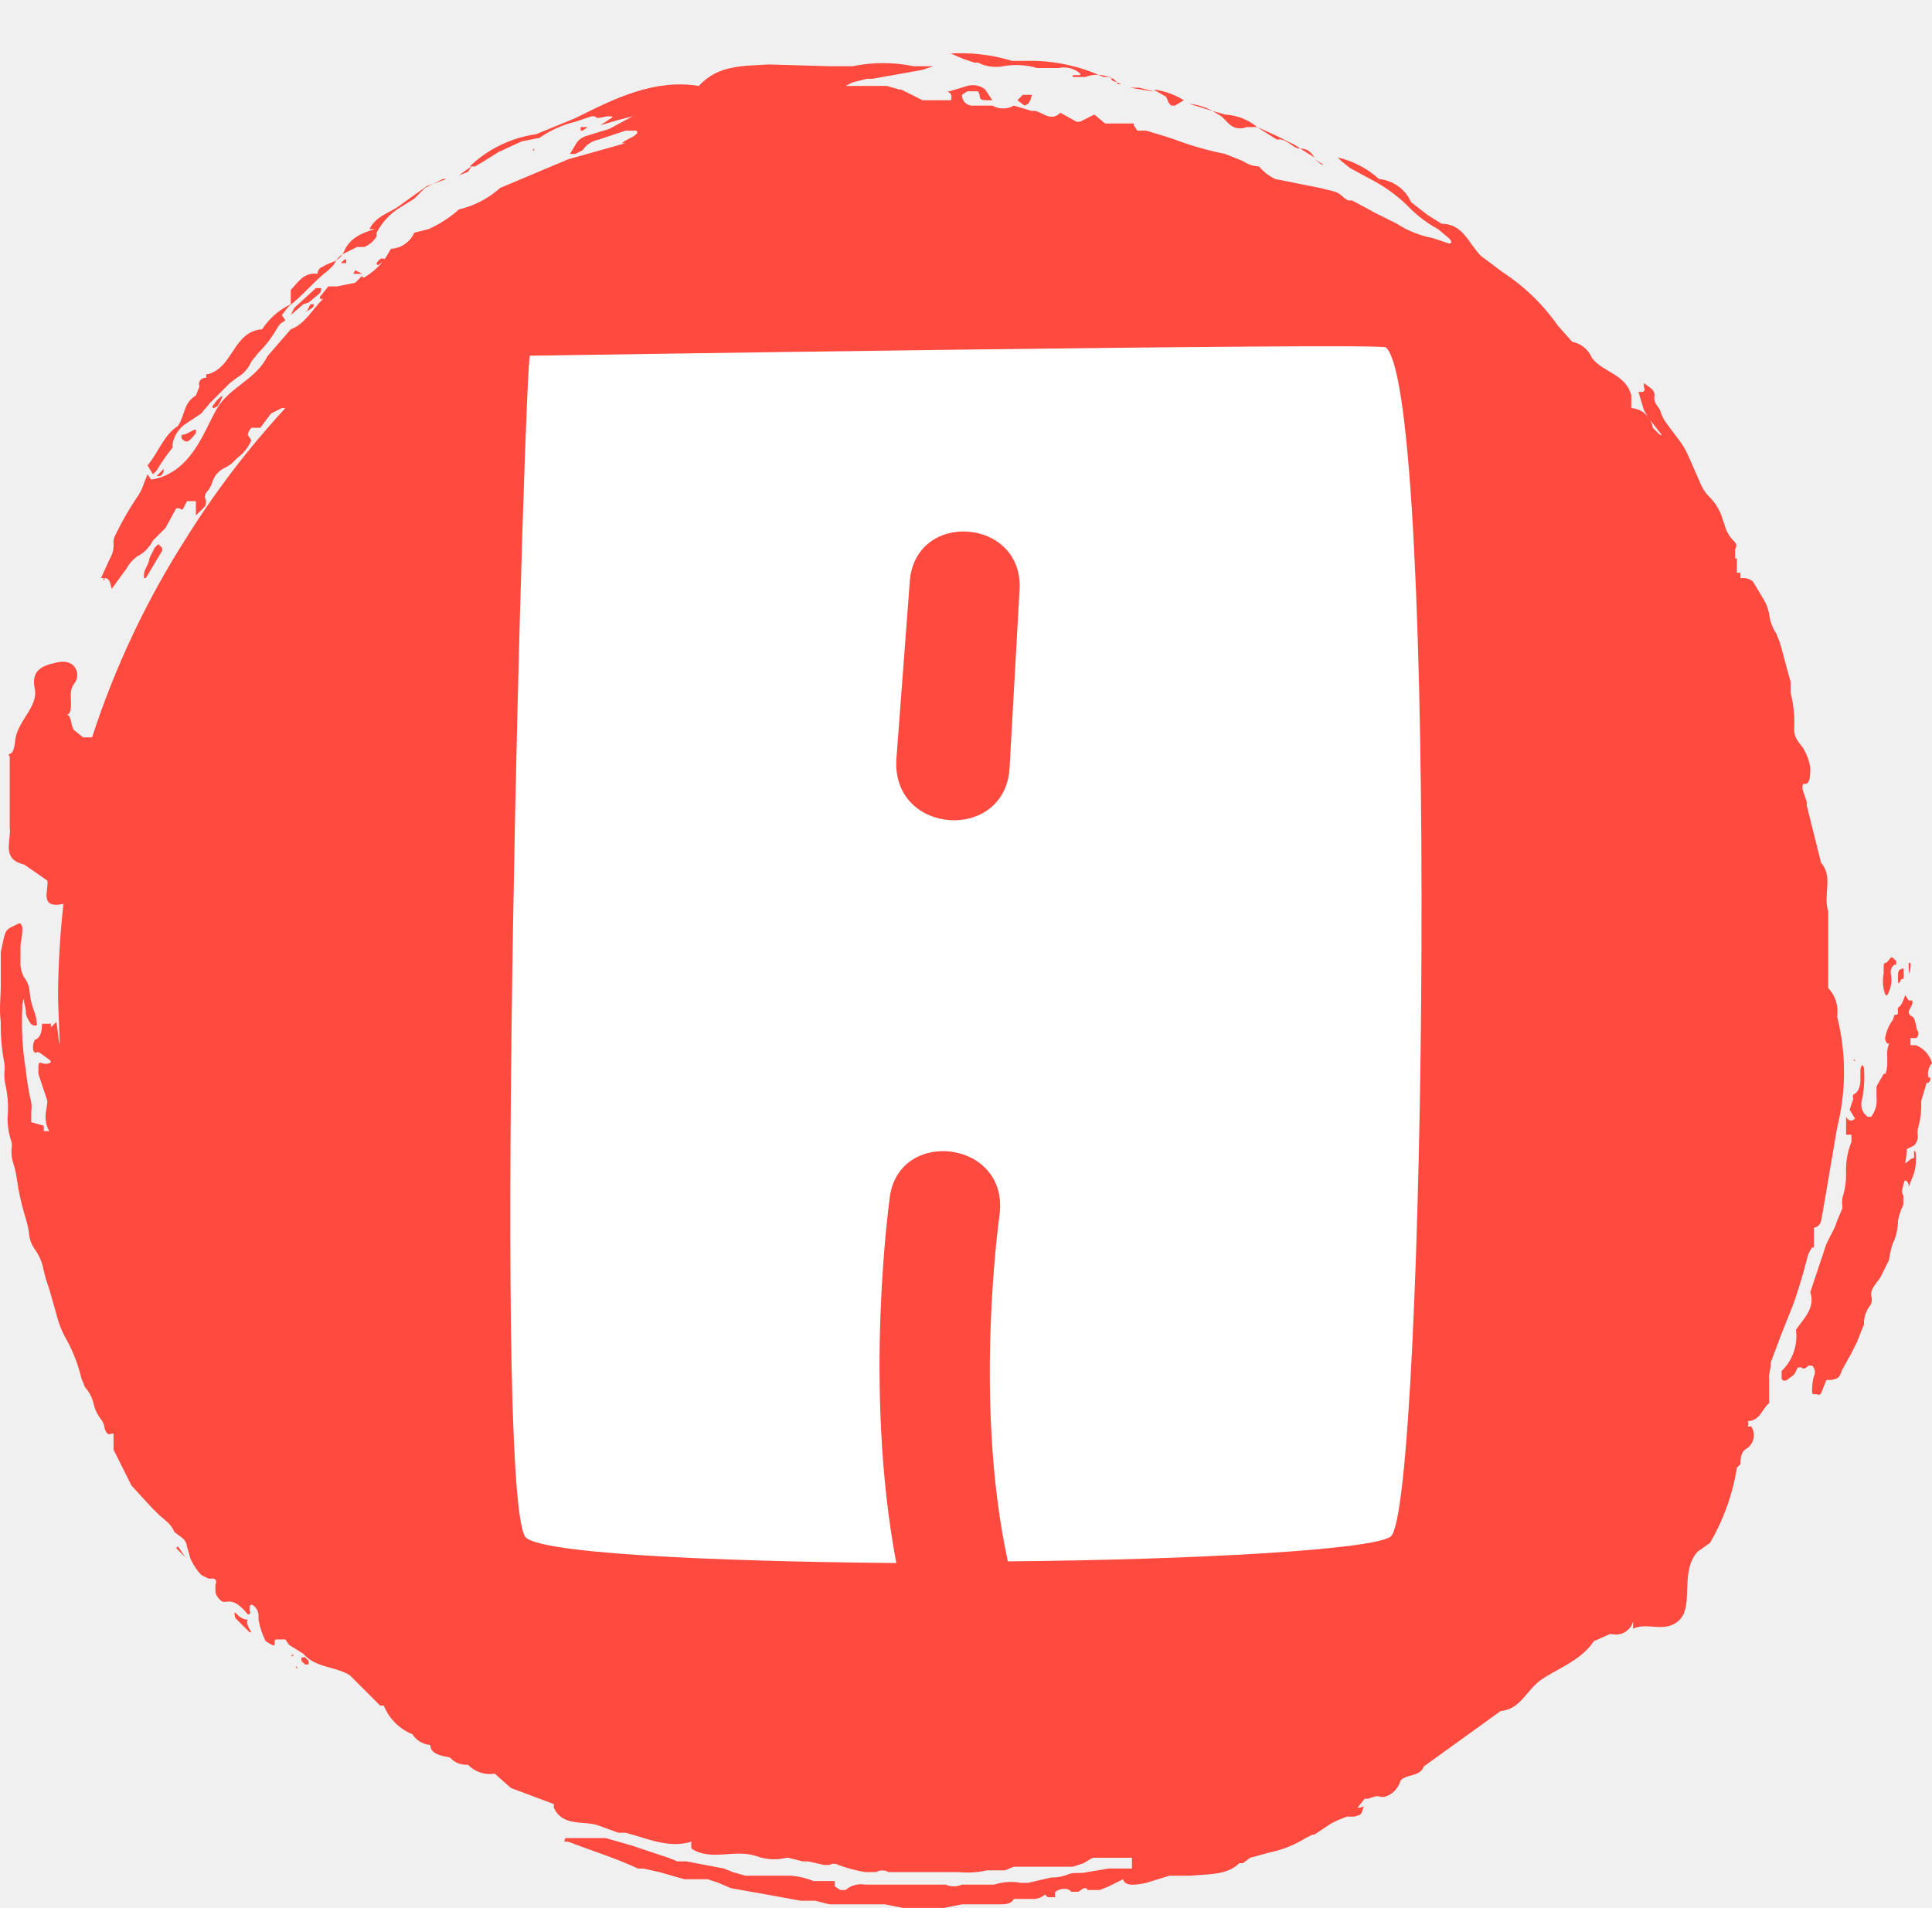
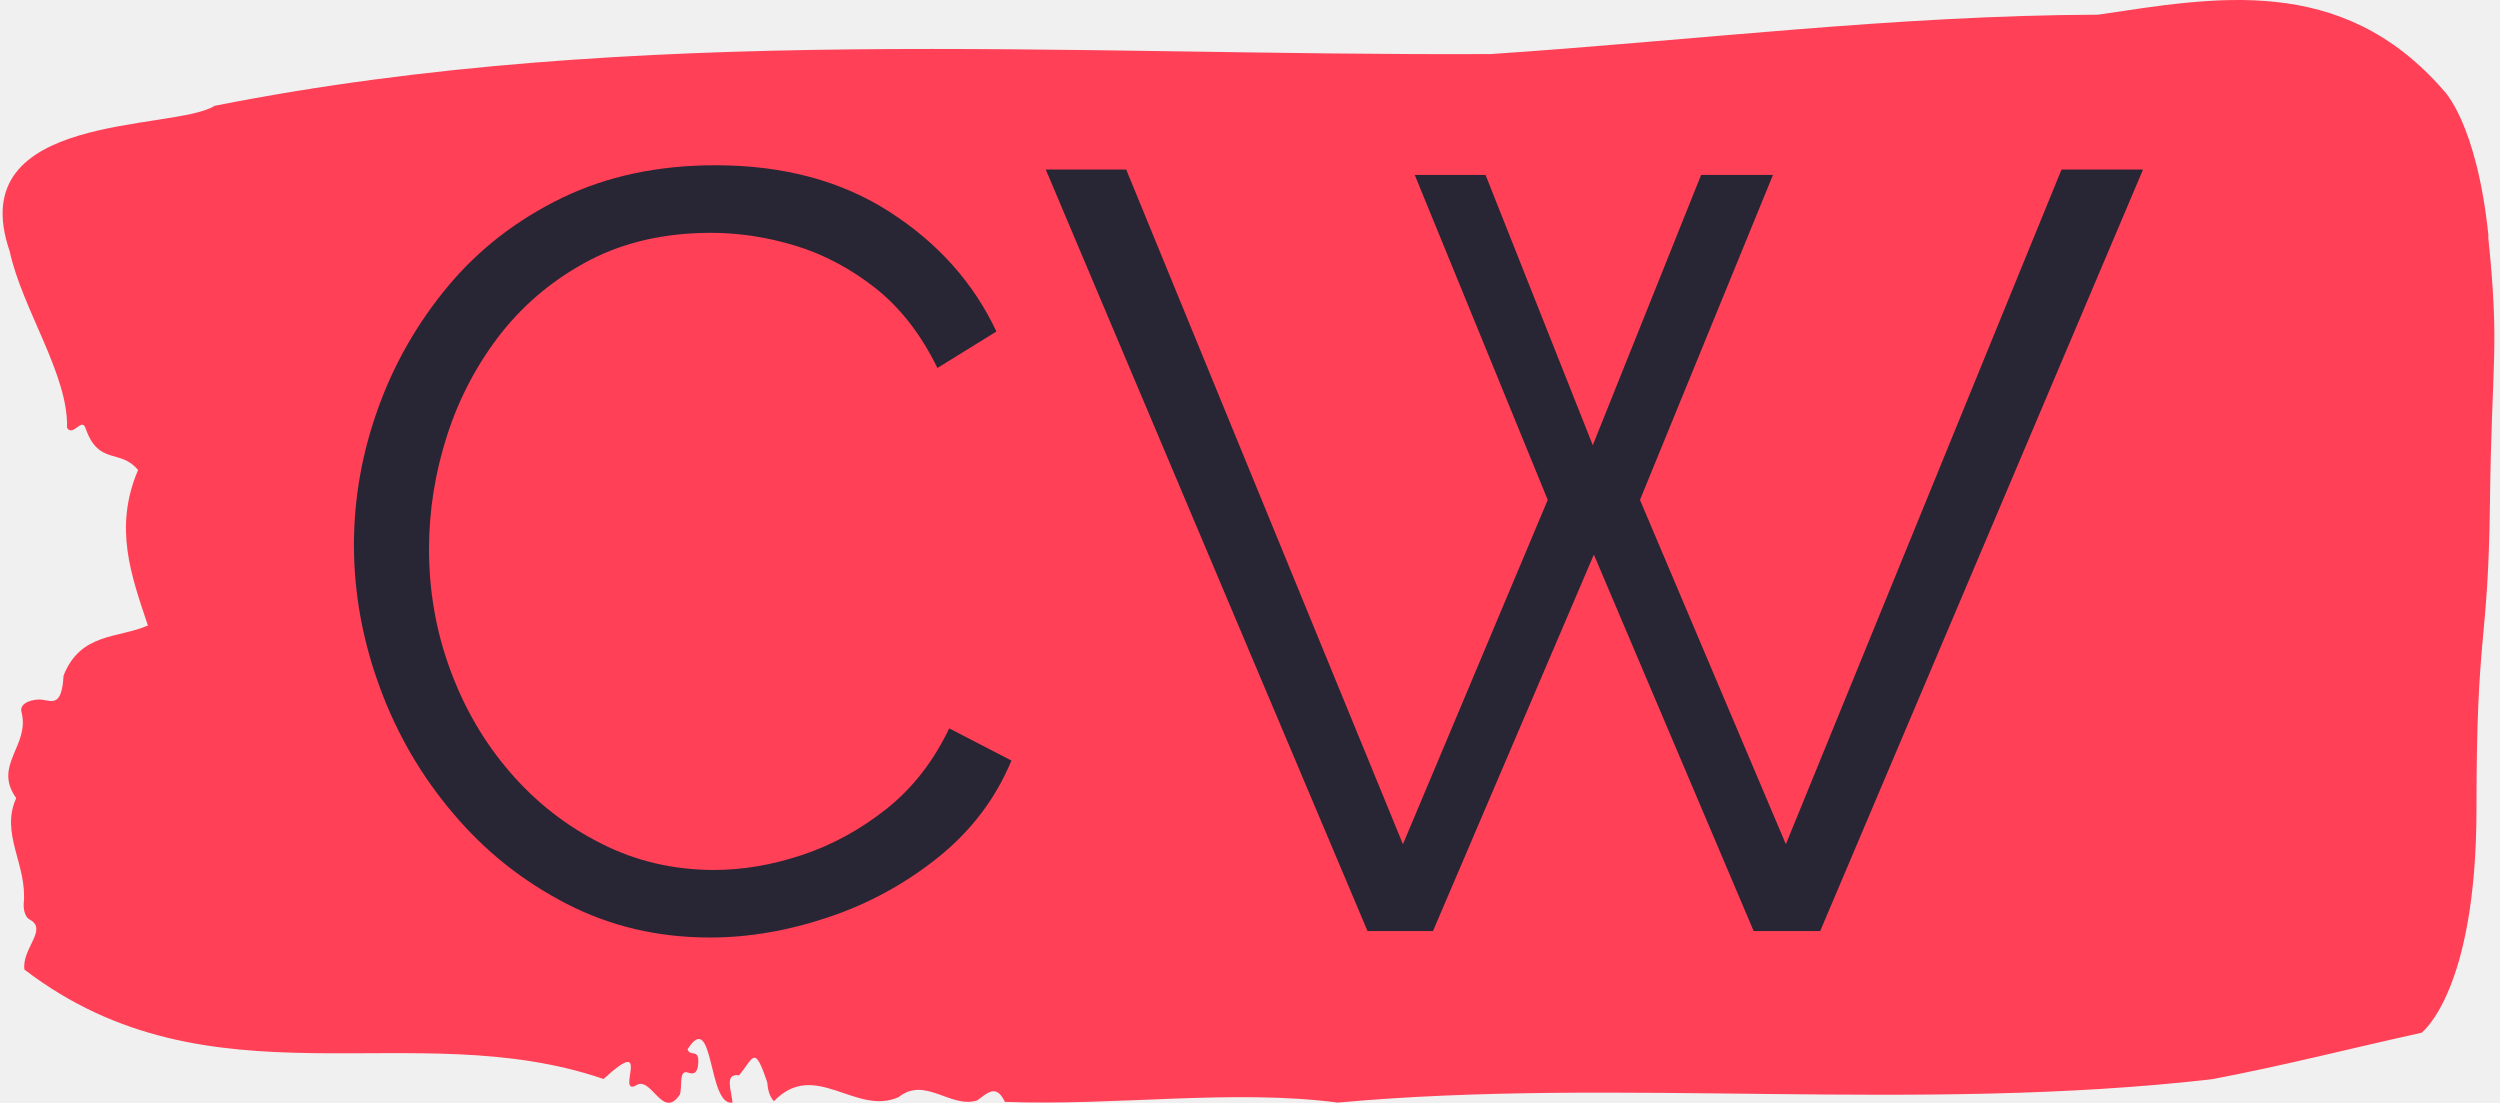
- <svg xmlns="http://www.w3.org/2000/svg" width="308.761" height="304.916" viewBox="0 0 106.008 104.687" class="css-1j8o68f" version="1.1" id="svg23">
-   <defs id="SvgjsDefs2684" />
-   <g id="SvgjsG2685" featurekey="rootContainer" transform="matrix(0.9820593,0,0,0.9820593,-0.05456052,0)" fill="#ff4a3f">
-     <g id="g17">
-       <path d="M19.8 15.3h.5l-.4-.2zm.5.1zm.8-.7c0 .1 0 .1.1.1l.4-.3c-.2-.1-.3-.1-.5.2zm.4-.2zm-4.1 2.3zm-.2.6l.3-.2c.1-.1.1-.2.1-.2h-.2l-.2.4c-.1-.1-.1 0 0 0zm2.2-2.9h-.1l-.2.2h.3zm-2.1 2.4l.6-.5c.1-.1.1-.2.1-.3h-.3l-1.2 1.1-.2.4.7-.6zm-1.1.8z" id="path3" />
-       <path d="M9.7 25v-.2a1.7 1.7 0 0 1 .7-1.1l.9-.6.5-.6.7-.7.4-.4.4-.3a1.9 1.9 0 0 0 .8-.9l.4-.5a5.9 5.9 0 0 0 1-1.3l.2-.3.3-.2-.2-.3.4-.5c.8-.6 1.4-1.4 2.2-2l.3-.3a1.4 1.4 0 0 1 .5-.6l.8-.4h.4a1.4 1.4 0 0 0 .7-.6V13a3.5 3.5 0 0 1 1.3-1.4l.8-.5.2-.2.4-.4 1-.5h.2l-1.1.4-1.4 1c-.6.5-1.4.6-1.8 1.4h.3c-.7.2-1.4.5-1.7 1.2s-.8.6-1.2.9a.4.4 0 0 0-.3.4c-.8-.1-1.1.5-1.5.9v.8a3.9 3.9 0 0 0-1.6 1.4c-1.6.1-1.6 2.1-3 2.5h-.1a.2.2 0 0 0 0 .2c-.3 0-.5.2-.4.5l-.2.5c-.7.4-.6 1.1-1 1.7-.8.5-1.1 1.5-1.7 2.2l.3.5.2-.2a11.6 11.6 0 0 1 .9-1.3zM53.9 3.3l.6.2h.2a2.2 2.2 0 0 0 1.4.2 4.1 4.1 0 0 1 1.9.1h1.2a1.4 1.4 0 0 1 1.2.3.1.1 0 0 1 0 .1H60a.1.1 0 0 0 0 .1h.7a1.8 1.8 0 0 1 1.3 0c.2 0 .1.1.2.2l.5.2h-.2c-.2-.4-.5-.4-.8-.4a9.7 9.7 0 0 0-4.3-.9h-.8A9.8 9.8 0 0 0 53 3h.2zm7.3 3.1zM50.3 4.7zm10.9 1.7h.2-.2zM19 14.7zm32.1-10zm17.6 2.2a.9.9 0 0 0 1 .2h.6a3.1 3.1 0 0 0-1.8-.7l-.7-.2.5.3zm-3.4-1.3c0 .1.1.2.2.3h.2l.5-.3a4.2 4.2 0 0 0-1.7-.6l.7.4zm7.4 2.7l.8.5c-.2-.3-.4-.5-.8-.5z" id="path5" />
-       <path d="M99 76.1l.6-1.6.6-1.5c.2-.5.6-1.8.8-2.6a1.7 1.7 0 0 1 .3-.7h.1v-1.1c.5-.1.4-.6.5-.9l.8-4.7a12.7 12.7 0 0 0 0-6.2 1.9 1.9 0 0 0-.5-1.6v-4.3c-.3-.9.3-1.9-.4-2.7L101 45a.4.4 0 0 0 0-.2l-.2-.6a.5.5 0 0 1 0-.4h.1c.3 0 .3-.5.3-.9a3 3 0 0 0-.4-1.1l-.3-.4a1.1 1.1 0 0 1-.2-.7 6.7 6.7 0 0 0-.2-2v-.6c-.2-.7-.4-1.5-.6-2.2l-.2-.5a2.5 2.5 0 0 1-.4-1.1 2.5 2.5 0 0 0-.3-.8l-.6-1a.8.8 0 0 0-.6-.2h-.1V32h-.2v-.8H97V31a.4.4 0 0 0 0-.1v-.2c.1-.2.1-.3-.1-.5a1.8 1.8 0 0 1-.4-.6l-.2-.6a2.9 2.9 0 0 0-.7-1.2 2.2 2.2 0 0 1-.5-.7l-.7-1.6a4.3 4.3 0 0 0-.6-1l-.6-.8a2.4 2.4 0 0 1-.4-.8l-.2-.3a.6.6 0 0 1-.1-.5.5.5 0 0 0-.2-.4l-.4-.3v.2c.1.2 0 .3-.1.3h-.2l.3 1 .3.5.7.9h-.1l-.2-.2-.2-.2a1.3 1.3 0 0 0-1.2-1.1v-.7c-.3-1.2-1.6-1.3-2.2-2.1a1.5 1.5 0 0 0-1.1-.9l-.8-.9a11.3 11.3 0 0 0-3.1-3l-.8-.6-.4-.3c-.7-.7-1-1.8-2.2-1.8l-.8-.5-.9-.7a2.2 2.2 0 0 0-1.8-1.3 5.1 5.1 0 0 0-2.3-1.2l.2.2.5.4 1.3.7a8.5 8.5 0 0 1 2.1 1.6 6.8 6.8 0 0 0 1.5 1.1l.6.5c.1.1.2.2.1.3H81l-.9-.3a5.6 5.6 0 0 1-2-.8l-1.2-.6-1.3-.7h-.2c-.3-.1-.4-.4-.8-.5l-.8-.2-2.5-.5a2.6 2.6 0 0 1-.9-.7 1.7 1.7 0 0 1-.9-.3l-1-.4a18.1 18.1 0 0 1-2.8-.8l-.6-.2-1-.3h-.5l-.2-.3v-.1h-1.6l-.6-.5-.4.2-.4.2h-.2l-.9-.5c-.6.6-1.1-.2-1.6-.1l-1-.3a1.2 1.2 0 0 1-1.2 0h-1.2a.6.6 0 0 1-.5-.6l.3-.2h.6a.7.7 0 0 1 .1.3c0 .2.2.2.5.2h.2l-.4-.6a1.1 1.1 0 0 0-1-.2l-1 .3H53c.3.2.2.3.2.5h-1.6l-.4-.2-.8-.4h-.1l-.7-.2h-2.3l.4-.2.8-.2h.3l1.7-.3 1.1-.2.6-.2h-1.1a8.4 8.4 0 0 0-3.4 0h-1.3L43 3.6c-1.4.1-2.8 0-3.9 1.2-2.5-.4-4.7.7-6.9 1.8l-2.2.9a6.7 6.7 0 0 0-3.7 1.8h.3l.5-.3.8-.5 1.3-.6 1-.2a6 6 0 0 1 2-.9l.9-.3h.2c.1.2.5 0 .7 0h.2c.1 0 .1.1 0 .1l-.6.4 1-.3.8-.2-1.3.7-1.3.4a1 1 0 0 0-.6.5l-.3.5h.3l.4-.2a1.4 1.4 0 0 1 .9-.6l1.5-.5h.5a.1.1 0 0 1 .1.2c-.2.2-.6.3-.8.5h.2l-3.2.9-3.8 1.6a5.2 5.2 0 0 1-2.3 1.2 6.6 6.6 0 0 1-1.7 1.1l-.8.2a1.5 1.5 0 0 1-1.3.9l-.3.5a3.7 3.7 0 0 1-1.2 1.1h-.1v-.1l-.2.2-.2.2-1 .2h-.5l-.4.5c-.1.1-.1.2 0 .2h.1c-.6.6-1 1.4-1.8 1.7L15 19.9c-.6 1.2-1.8 1.6-2.6 2.6s-1.4 3.9-3.9 4.3l-.2-.3-.2.5a2.7 2.7 0 0 1-.4.8 16.9 16.9 0 0 0-1.2 2.1.8.8 0 0 0-.1.5 1.4 1.4 0 0 1-.2.8l-.5 1.1h.2c.3 0 .3.3.4.6l.8-1.1a2.2 2.2 0 0 1 .6-.7 2 2 0 0 0 .9-.9l.3-.3.4-.4.6-1.1h.2c.1.1.1.1.2 0l.2-.4h.5v.8l.5-.5a.5.5 0 0 0 0-.5.4.4 0 0 1 .1-.3 1.5 1.5 0 0 0 .3-.5 1.3 1.3 0 0 1 .8-.9l.3-.2.3-.3a2.4 2.4 0 0 0 .8-1l-.2-.3c0-.1.1-.3.2-.4h.5l.6-.8.6-.3h.2a48.8 48.8 0 0 0-5.5 7.2h-.1.1a48.4 48.4 0 0 0-5.3 11.2h-.5l-.5-.4c-.2-.2-.1-.7-.4-.9h.1c.3-.5-.1-1.2.3-1.7s.1-1.4-.9-1.2-1.5.5-1.3 1.5-1 1.8-1.1 2.9-.5.5-.3.9v3.9c.1.8-.5 1.8.8 2.1l1.3.9c.1.5-.5 1.6.9 1.3a49.2 49.2 0 0 0-.3 5c0 1.1.1 2.2.1 3.3v-.4c-.1-.4-.1-.8-.2-1.3l-.3.3v-.2h-.5c0 .5-.1.8-.4.9a.9.9 0 0 0-.1.5c0 .1.1.3.2.2s.4.2.7.4-.2.3-.4.2-.2.1-.2.3v.3l.5 1.5c0 .3-.1.6-.1.9a1.7 1.7 0 0 0 .2.8h-.3v-.3l-.7-.2v-.6a1.5 1.5 0 0 0 0-.5 14.6 14.6 0 0 1-.3-1.8 16.6 16.6 0 0 1-.2-3.5.9.9 0 0 1 .1-.5v.2a2.9 2.9 0 0 1 .1.5.8.8 0 0 0 .1.4c.1.2.2.4.4.4s.1-.1.1-.2a2.1 2.1 0 0 0-.1-.5 4.2 4.2 0 0 1-.3-1.3 1.5 1.5 0 0 0-.3-.7 1.6 1.6 0 0 1-.2-.9v-.8c0-.3.1-.6.1-.9a.5.5 0 0 0-.1-.4h-.1c-.8.4-.7.2-1 1.6V55c0 .7-.1 1.4 0 2.1a10.8 10.8 0 0 0 .2 2.3 1.8 1.8 0 0 1 0 .5 3.1 3.1 0 0 0 .1.9 5.9 5.9 0 0 1 .1 1.3 3.9 3.9 0 0 0 .2 1.7 1.2 1.2 0 0 1 0 .4 2.1 2.1 0 0 0 .1.8 4.9 4.9 0 0 1 .2.9 14 14 0 0 0 .5 2.2 5 5 0 0 1 .2 1 1.7 1.7 0 0 0 .3.7 2.9 2.9 0 0 1 .5 1.2 8.5 8.5 0 0 0 .3 1l.4 1.4a5.4 5.4 0 0 0 .6 1.5 8.5 8.5 0 0 1 .8 2.1l.2.5a2.1 2.1 0 0 1 .5 1 2.1 2.1 0 0 0 .4.8 1 1 0 0 1 .2.5c.1.3.2.4.4.3h.1v.9l.5 1 .5 1 1.1 1.2.4.4c.3.3.7.5.9 1l.4.3a.7.7 0 0 1 .3.5l.2.7a3.3 3.3 0 0 0 .6.9l.4.2h.3a.2.2 0 0 1 .1.3 2.5 2.5 0 0 0 0 .5.9.9 0 0 0 .4.5h.2c.4-.1.8.2 1.2.7h.1c0-.1.1-.1 0-.2v-.2c0-.1.1-.2.2-.1a.7.7 0 0 1 .3.6v.2a4.3 4.3 0 0 0 .4 1.2c.5.3.5.3.5.1s0-.2.2-.2h.4l.2.3.8.5c.7.8 1.8.7 2.6 1.2l1.7 1.7h.2a2.9 2.9 0 0 0 1.6 1.6 1.3 1.3 0 0 0 1 .6c0 .5.6.6 1.1.7a1.2 1.2 0 0 0 .8.4h.2a1.7 1.7 0 0 0 1.5.5l.9.8 2.4.9v.2c.5 1.1 1.7.7 2.5 1l1.1.4h.4c1.2.3 2.4.9 3.7.5a.7.7 0 0 0 0 .4c1.1.7 2.4 0 3.6.4a2.9 2.9 0 0 0 1.7.1h.1l.8.2h.3l.9.2h.3a.5.5 0 0 1 .5 0 7.9 7.9 0 0 0 1.5.4h.6a.7.7 0 0 1 .7 0h3.9a5 5 0 0 0 1.6-.1h1l.5-.2H60l.6-.2.5-.3h2.2v.6H62l-1.2.2c-.4.1-.7 0-1 .1a2.4 2.4 0 0 1-1 .2l-1.3.3h-.4a3.1 3.1 0 0 0-1.5.1h-1.8a1.1 1.1 0 0 1-.9 0h-4.5a1.3 1.3 0 0 0-1.1.3H47l-.3-.2v-.3h-1.2a4.1 4.1 0 0 0-1.3-.3h-2.5l-.7-.2-.5-.2-2.1-.4h-.5l-.5-.2-2.1-.7-1.4-.4h-2.2c-.1 0-.1.1-.1.2h.2c1.3.5 2.6.9 3.9 1.5h.3l.9.2 1.4.4h1.3l.6.2.7.3 1.7.3 1.1.2 1.1.2h.8l.8.2h3.1l1 .2h2.3l1-.2H56c.4 0 .6-.1.7-.3h1a1 1 0 0 0 .8-.3c-.1.1 0 .1.1.2h.4v-.2c0-.1 0-.1.2-.2s.6-.1.7.1h.4l.3-.2c.2 0 .2 0 .2.1h.7l.5-.2.8-.4c.1.3.4.4 1.3.2l1.3-.4h1.2c.9-.1 2 0 2.7-.7h.2l.4-.3 1.1-.3a6.1 6.1 0 0 0 2-.8l.4-.2h.1l.9-.6.4-.2.5-.2h.4c.4-.1.4-.1.5-.4s0-.1-.2-.1h-.1l.4-.5h.2c.3-.1.5-.2.7-.1h.2a1.3 1.3 0 0 0 .9-.9c.3-.4 1.1-.2 1.3-.8l4.3-3.1c1.1-.1 1.4-1.1 2.2-1.7s2.3-1.1 3-2.2l.9-.4h.1a1 1 0 0 0 1.2-.7v.4c.8-.4 1.8.3 2.6-.5s0-2.7 1-3.8l.7-.5a12.1 12.1 0 0 0 1.5-4.2l.2-.2c0-.3 0-.7.4-.9a.9.9 0 0 0 .2-1.2h-.2a.3.3 0 0 0 0-.3c.7 0 .8-.7 1.2-1V77a.5.5 0 0 1 0-.2 3.8 3.8 0 0 0 .1-.7zM5.9 32.2z" id="path7" />
-       <path d="M26.4 9.3l-.3.2-.4.3.5-.2zm6.1-2h.1l.3-.2h-.4zm-2.6 1l-.1.1h.1v-.1zm-1.5 1.4zm1.3-.2zm-6.3 3.1zM9.2 26.2l-.4.4H9a.4.4 0 0 0 .2-.4zm3-3.5a2.1 2.1 0 0 0 .3-.6 1.5 1.5 0 0 0-.5.5c-.1.1-.1.2 0 .2zM11 24.2V24c-.2 0-.5.3-.8.3v.2c.3.3.4.2.8-.3zm3 66.2zM73.9 9.2h.1l-.5-.3zm-2.5-1.4c.5-.1.8.4 1.2.5h.1l-.3-.2-1-.5-1.1-.5.3.2zM52.8 3.1zm11.7 2h-.1l-1.2-.2h.5zm2 .7l1.3.4a3.3 3.3 0 0 0-1.3-.4zm-9 0a1 1 0 0 0 .2-.5h-.5l-.3.3.4.3zm9 1.6zM49.9 4.2zm2.9.7zM48.5 4zm13.8 2.1a.5.5 0 0 0 0 .1zm44.8 52.3h-.3V58h.3c.1 0 .2-.3.1-.4s-.1-.7-.3-.8a.3.3 0 0 1-.2-.3l.2-.4a.4.4 0 0 0 0-.2h-.2l-.2-.3c-.1.3-.2.6-.4.7a.5.5 0 0 0 0 .2c0 .1 0 .2-.1.2h-.1a1.1 1.1 0 0 1-.1.3 2.3 2.3 0 0 0-.4.9.4.4 0 0 0 .1.4h.1a1.7 1.7 0 0 0-.1.8v.4a1.8 1.8 0 0 1-.1.5h-.1l-.4.7v.6a1.5 1.5 0 0 1-.3 1.1h-.2l-.2-.2a.9.9 0 0 1-.1-.8 6.5 6.5 0 0 0 .1-1.7c0-.1-.1-.2-.1-.2a.5.5 0 0 0-.1.3v.6c0 .2-.1.6-.3.7s-.1.2-.1.3l-.2.6.3.5c-.2.2-.4.1-.5-.1v1h.3v.4a4.2 4.2 0 0 0-.3 1.4 3.3 3.3 0 0 0 0 .4 4 4 0 0 1-.2 1.3 2 2 0 0 0 0 .6l-.3.7a3.2 3.2 0 0 1-.3.7l-.3.6-.9 2.7c.3.9-.4 1.5-.8 2.1a2.7 2.7 0 0 1-.8 2.3v.4c0 .1.1.2.3.1l.4-.3.2-.4h.2c.1.1.2.1.4-.1h.2a.5.5 0 0 1 .1.6 2.9 2.9 0 0 0-.1.8c0 .1 0 .2.1.2h.2c.1.1.2 0 .3-.3l.2-.5h.3c.4-.1.4-.1.6-.6l.5-.9.3-.6.4-1a1.6 1.6 0 0 1 .3-1 .6.6 0 0 0 .1-.6c0-.2 0-.3.2-.6l.3-.4.5-1a4.7 4.7 0 0 1 .2-.9 3 3 0 0 0 .3-1.3 3.8 3.8 0 0 1 .3-.9v-.5c-.1-.2-.1-.2 0-.6s.1-.2.2-.2a.4.4 0 0 1 .1.3l.2-.5a2.3 2.3 0 0 0 .2-.9v-.3c0-.1 0-.3-.1-.3v.4c-.2 0-.3.2-.5.3a6.4 6.4 0 0 0 .1-.8l.4-.2a.7.7 0 0 0 .2-.6 1.4 1.4 0 0 1 0-.3 4.8 4.8 0 0 0 .2-1.4v-.2l.3-1h.1a.3.3 0 0 0 .1-.3h-.1a.9.9 0 0 1 .2-.8 1.5 1.5 0 0 0-.9-1zm-1.2 7.8zm-.2-9.9zm0 0zM9.1 30.8a.3.3 0 0 0 0-.2l-.2-.2-.2.2-.3.6c0 .3-.3.6-.3.9v.2h.1zm96.3 24.8h.1a1.7 1.7 0 0 0 .2-1.2.5.5 0 0 1 .2-.5h.1v-.2l-.2-.2h-.1c-.1.1-.2.3-.3.3s-.1.1-.1.3v.3a2.2 2.2 0 0 0 .1 1.2zM13.2 90.1c-.1 0 0 .2 0 .3l.8.8h.1c-.2-.3-.3-.6-.2-.7a.9.9 0 0 1-.5-.2zm.8.3zm92.3-35.7h.1a2 2 0 0 0 0-.6c-.3.1-.3.1-.3.6s.1.1.2 0z" id="path9" />
-       <path d="M106.7 62a.6.6 0 0 0 .1-.5c0-.1-.1-.2-.1-.1h-.2v.2c0 .4.1.5.2.4zm.1-8.2h-.1v.6a1 1 0 0 0 .1-.6zM17.1 92.6h-.2v.2l.2.2h.2v-.2zm86.6-33.3c0-.1 0-.1-.1-.1zM9.9 86.5l.5.5-.4-.6z" id="path11" />
-       <circle cx="10.5" cy="87.1" transform="rotate(-24.8 10.4 87.159)" id="circle13" />
-       <path d="M9.7 30.1h-.1v.2-.2h.1zm83.2-6.6l-.2-.3h-.1zm-14.7 77.1zM5.9 32.2zm-.1.2a.3.3 0 0 0 .1-.2v.2zm1.9-4.9zM61.5 2.4zm42.8 58.2v.1-.1zM16.4 92.5h-.1c.1.1.2 0 .1-.1zm.2.7h.1l-.1-.1v.1zm73.9-71.3zm15.2 34.4zM14.6 91.7zm92.1-37zm-.8 11.4zM34.6 0z" id="path15" />
-     </g>
-   </g>
-   <g id="SvgjsG2686" featurekey="nameFeature-0" transform="matrix(2.284354,0,0,2.284354,27.98006,-5.60952)" fill="#ffffff">
-     <path d="M9.6 16.48 l-0.32 4.24 c-0.08 1.8 2.6 1.96 2.72 0.2 l0.24 -4.28 c0.12 -1.76 -2.56 -1.96 -2.64 -0.16 z M0.48 11 l0 0 c0.04 0 20.48 -0.32 20.56 -0.2 c1.28 1.12 0.96 27.8 0.12 28.56 c-0.4 0.32 -4.64 0.56 -9.2 0.6 c-0.84 -3.84 -0.2 -8.32 -0.2 -8.32 c0.24 -1.8 -2.44 -2.12 -2.64 -0.4 c0 0.04 -0.64 4.52 0.16 8.76 c-4.56 -0.04 -8.68 -0.24 -8.92 -0.64 c-0.8 -1.44 0 -28.28 0.12 -28.36 z" id="path20" />
+ <svg xmlns="http://www.w3.org/2000/svg" version="1.1" width="1000" height="441" viewBox="0 0 1000 441">
+   <g transform="matrix(1,0,0,1,-0.6056348,0.05569174)">
+     <svg viewBox="0 0 396 175" data-background-color="#282634" preserveAspectRatio="xMidYMid meet" height="441" width="1000">
+       <g id="tight-bounds" transform="matrix(1,0,0,1,0.2400886,-0.02197876)">
+         <svg viewBox="0 0 395.52 175.044" height="175.044" width="395.52">
+           <g>
+             <svg viewBox="0 0 395.52 175.044" height="175.044" width="395.52">
+               <g>
+                 <svg viewBox="0 0 395.52 175.044" height="175.044" width="395.52">
+                   <g>
+                     <svg viewBox="0 0 395.52 175.044" height="175.044" width="395.52">
+                       <g>
+                         <svg viewBox="0 0 395.52 175.044" height="175.044" width="395.52">
+                           <path d="M394.594 37.544C392.735 19.374 387.435 14.323 387.435 14.323 371.165-4.392 350.86-0.358 332.619 2.331 300.414 2.44 268.339 6.437 236.208 8.581 168.767 8.908 100.749 3.53 33.643 16.794 27.339 20.864-6.54 17.593 1.121 39.869 3.129 49.136 10.456 59.42 10.232 67.923 11.236 69.413 12.631 65.997 13.226 68.141 15.309 73.919 18.711 71.194 21.501 74.609 17.614 83.731 20.403 91.325 23.062 99.284 18.377 101.355 12.371 100.374 9.675 107.242 9.396 112.22 7.89 111.275 6.235 111.057 5.026 110.912 2.59 111.457 2.999 113.02 4.394 118.362-1.594 121.45 2.162 126.683-0.422 132.352 3.948 137.258 3.353 143.399 3.278 144.635 3.687 145.689 4.338 145.979 7.22 147.542 3.018 150.594 3.464 153.901 33.029 176.504 65.104 160.878 95.394 171.271 103.259 164.003 97.346 173.851 100.489 172.325 102.943 170.544 104.728 177.921 107.499 173.742 107.927 172.543 107.276 169.709 108.8 170.254 109.6 170.544 110.307 170.472 110.418 168.8 110.586 166.293 109.117 167.855 108.726 166.547 112.947 159.933 111.906 175.668 115.866 175.014 115.68 173.088 114.528 170.326 116.889 170.69 119.232 167.928 119.306 165.639 121.389 171.853 121.463 173.197 121.835 174.142 122.43 174.796 128.938 168.037 135.409 177.194 142.233 174.142 146.417 170.799 150.433 175.959 154.672 174.687 156.16 173.67 157.666 171.853 159.098 174.905 176.632 175.559 195.319 172.834 211.943 175.014 256.364 170.944 303.835 176.686 350.674 171.308 361.719 169.236 373.192 166.293 383.958 163.931 383.958 163.931 392.679 157.462 392.679 128.391S394.538 102.954 394.817 79.806C395.096 56.658 396.398 55.713 394.538 37.544Z" opacity="1" fill="#ff4057" data-fill-palette-color="tertiary" />
+                           <g transform="matrix(1,0,0,1,55.76832,26.23067)">
+                             <svg width="283.983" viewBox="2.1 -35.7 83.4 36" height="122.583" data-palette-color="#282634">
+                               <path d="M2.1-18L2.1-18Q2.1-21.25 3.23-24.38 4.35-27.5 6.5-30.08 8.65-32.65 11.8-34.18 14.95-35.7 18.95-35.7L18.95-35.7Q23.7-35.7 27.08-33.52 30.45-31.35 32.05-27.95L32.05-27.95 29.3-26.25Q28.15-28.6 26.4-29.98 24.65-31.35 22.68-31.95 20.7-32.55 18.75-32.55L18.75-32.55Q15.55-32.55 13.1-31.28 10.65-30 8.97-27.88 7.3-25.75 6.45-23.13 5.6-20.5 5.6-17.8L5.6-17.8Q5.6-14.85 6.6-12.15 7.6-9.45 9.4-7.38 11.2-5.3 13.63-4.08 16.05-2.85 18.9-2.85L18.9-2.85Q20.9-2.85 23-3.55 25.1-4.25 26.93-5.7 28.75-7.15 29.85-9.45L29.85-9.45 32.75-7.95Q31.65-5.3 29.35-3.45 27.05-1.6 24.23-0.65 21.4 0.3 18.7 0.3L18.7 0.3Q15.05 0.3 12-1.28 8.95-2.85 6.73-5.48 4.5-8.1 3.3-11.38 2.1-14.65 2.1-18ZM57.75-20.1L51.55-35.25 54.85-35.25 59.85-22.65 64.9-35.25 68.25-35.25 62.05-20.1 68.85-4.05 81.7-35.5 85.5-35.5 70.45 0 67.35 0 59.9-17.55 52.4 0 49.35 0 34.35-35.5 38.1-35.5 51-4.05 57.75-20.1Z" opacity="1" transform="matrix(1,0,0,1,0,0)" fill="#282634" class="undefined-text-0" data-fill-palette-color="quaternary" id="text-0" />
+                             </svg>
+                           </g>
+                         </svg>
+                       </g>
+                     </svg>
+                   </g>
+                 </svg>
+               </g>
+               <g />
+             </svg>
+           </g>
+           <defs />
+         </svg>
+         <rect width="395.52" height="175.044" fill="none" stroke="none" visibility="hidden" />
+       </g>
+     </svg>
  </g>
</svg>
